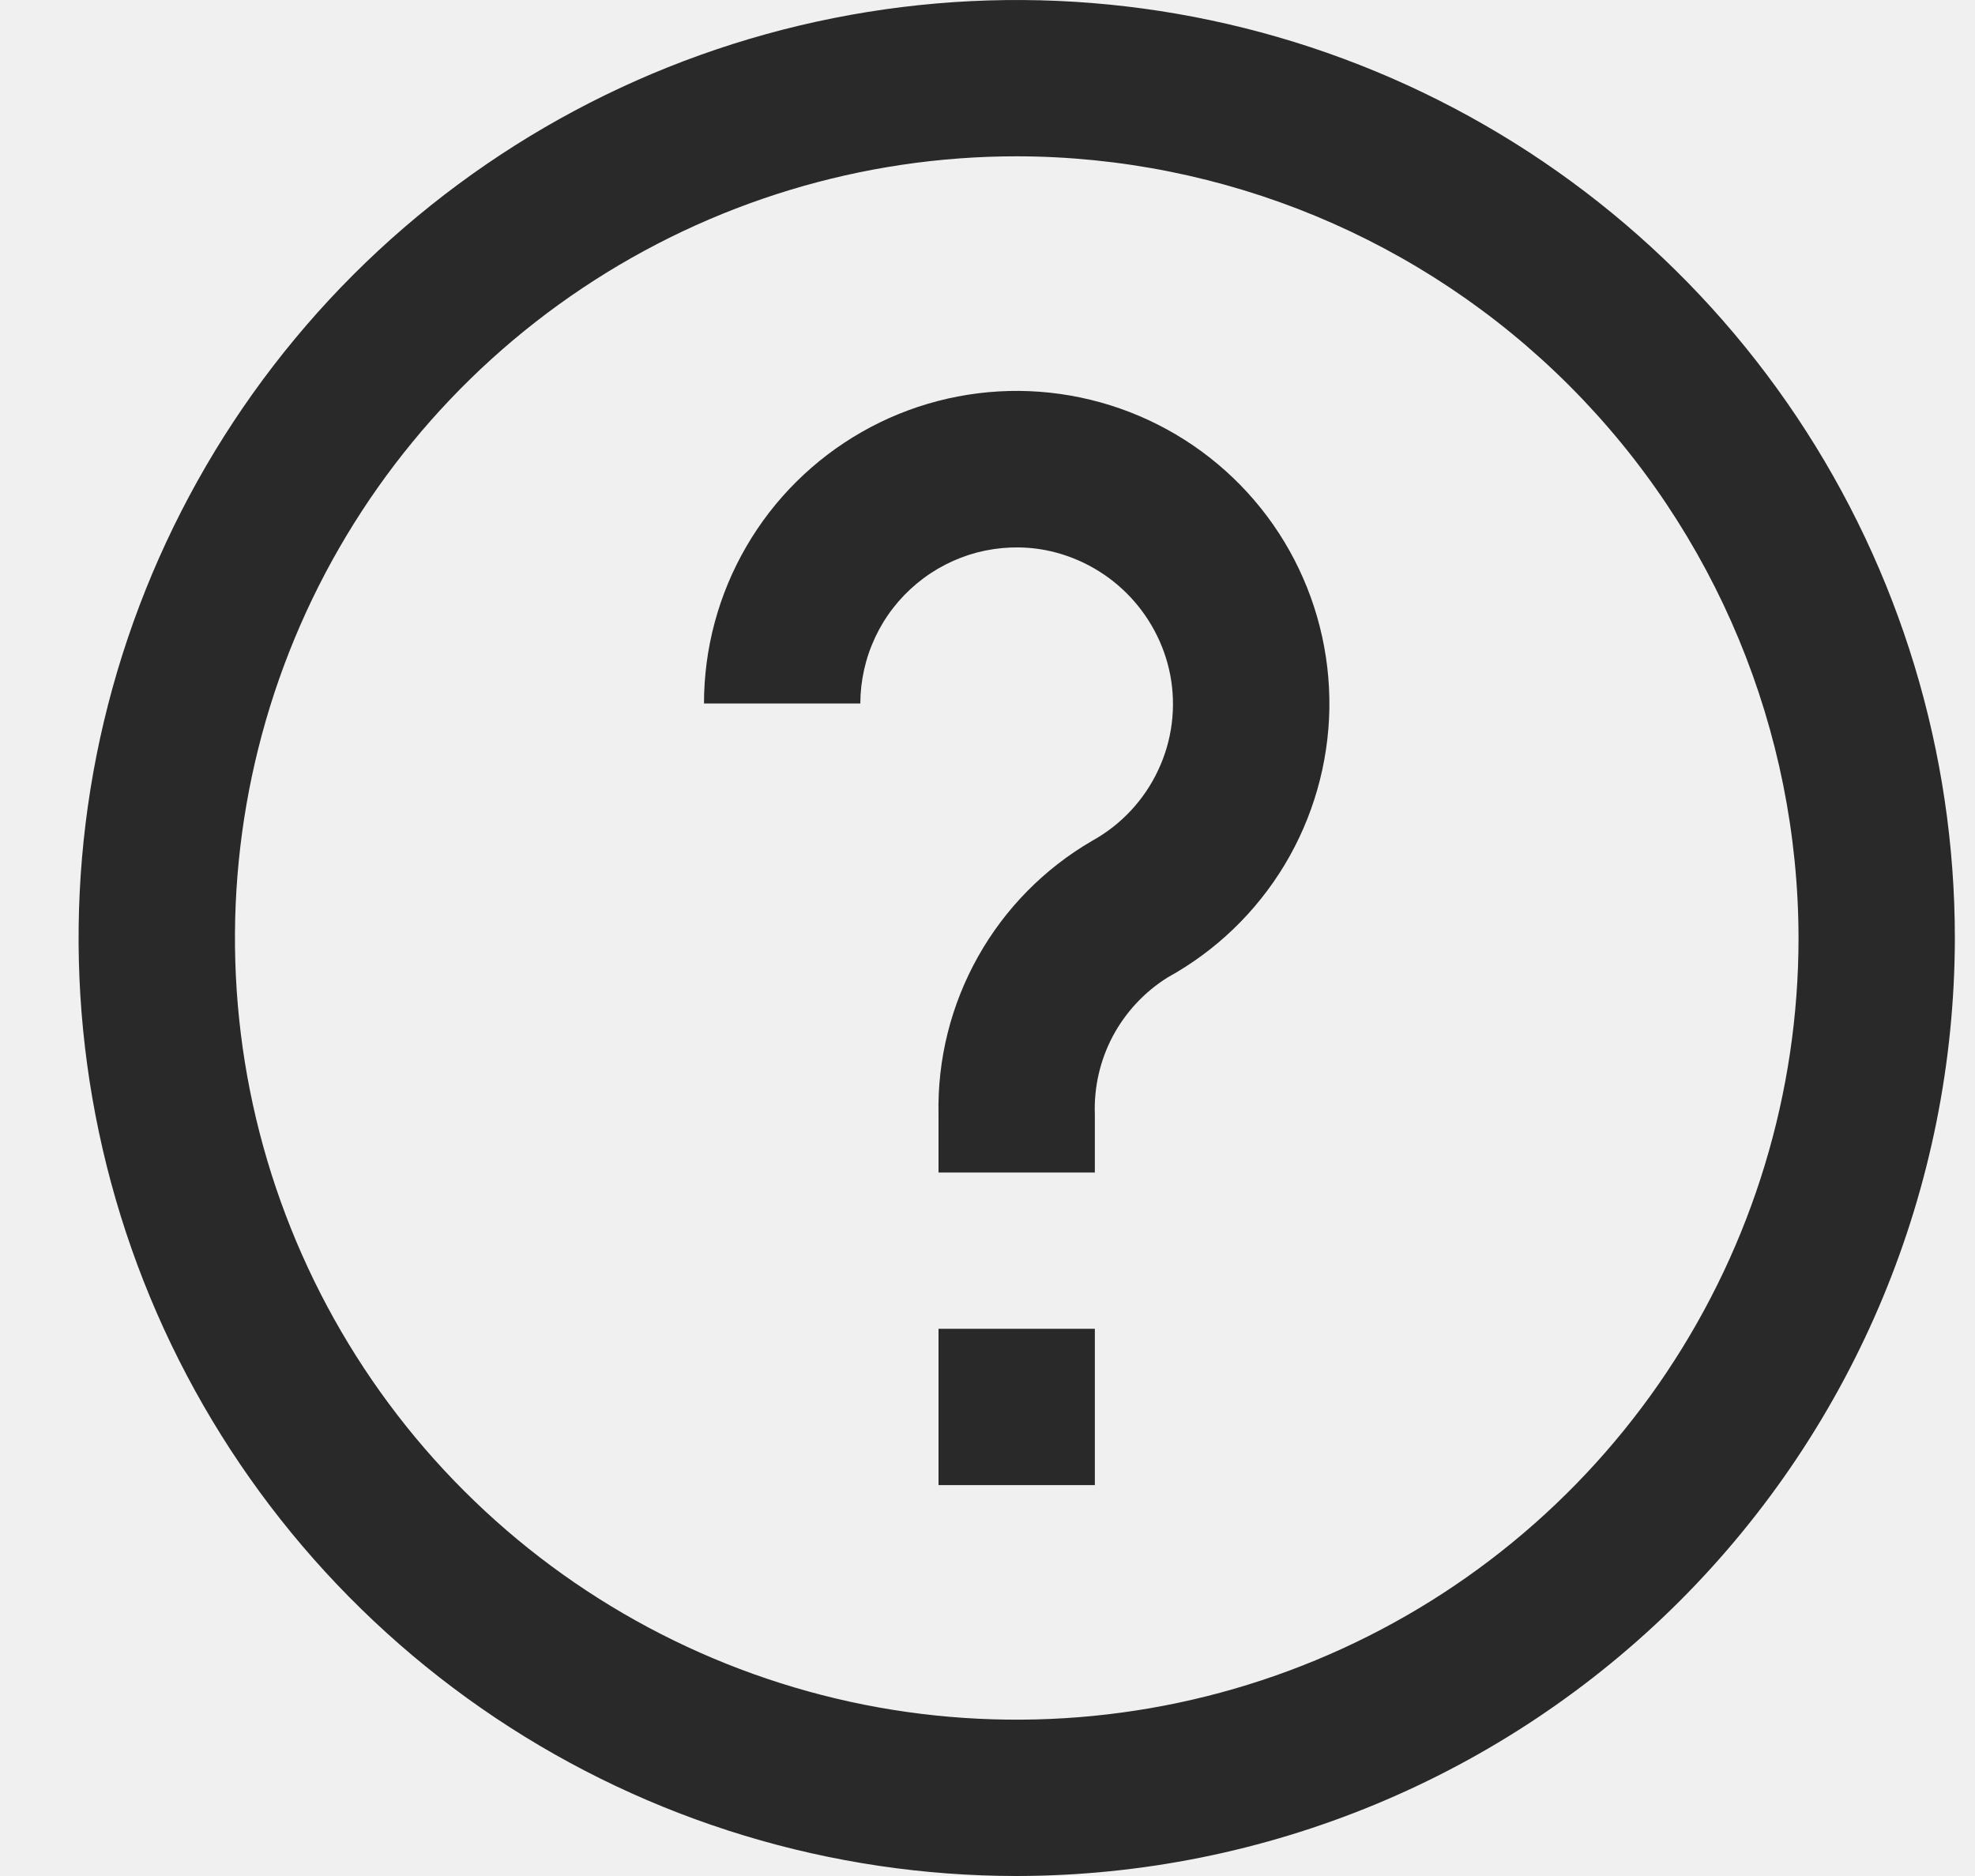
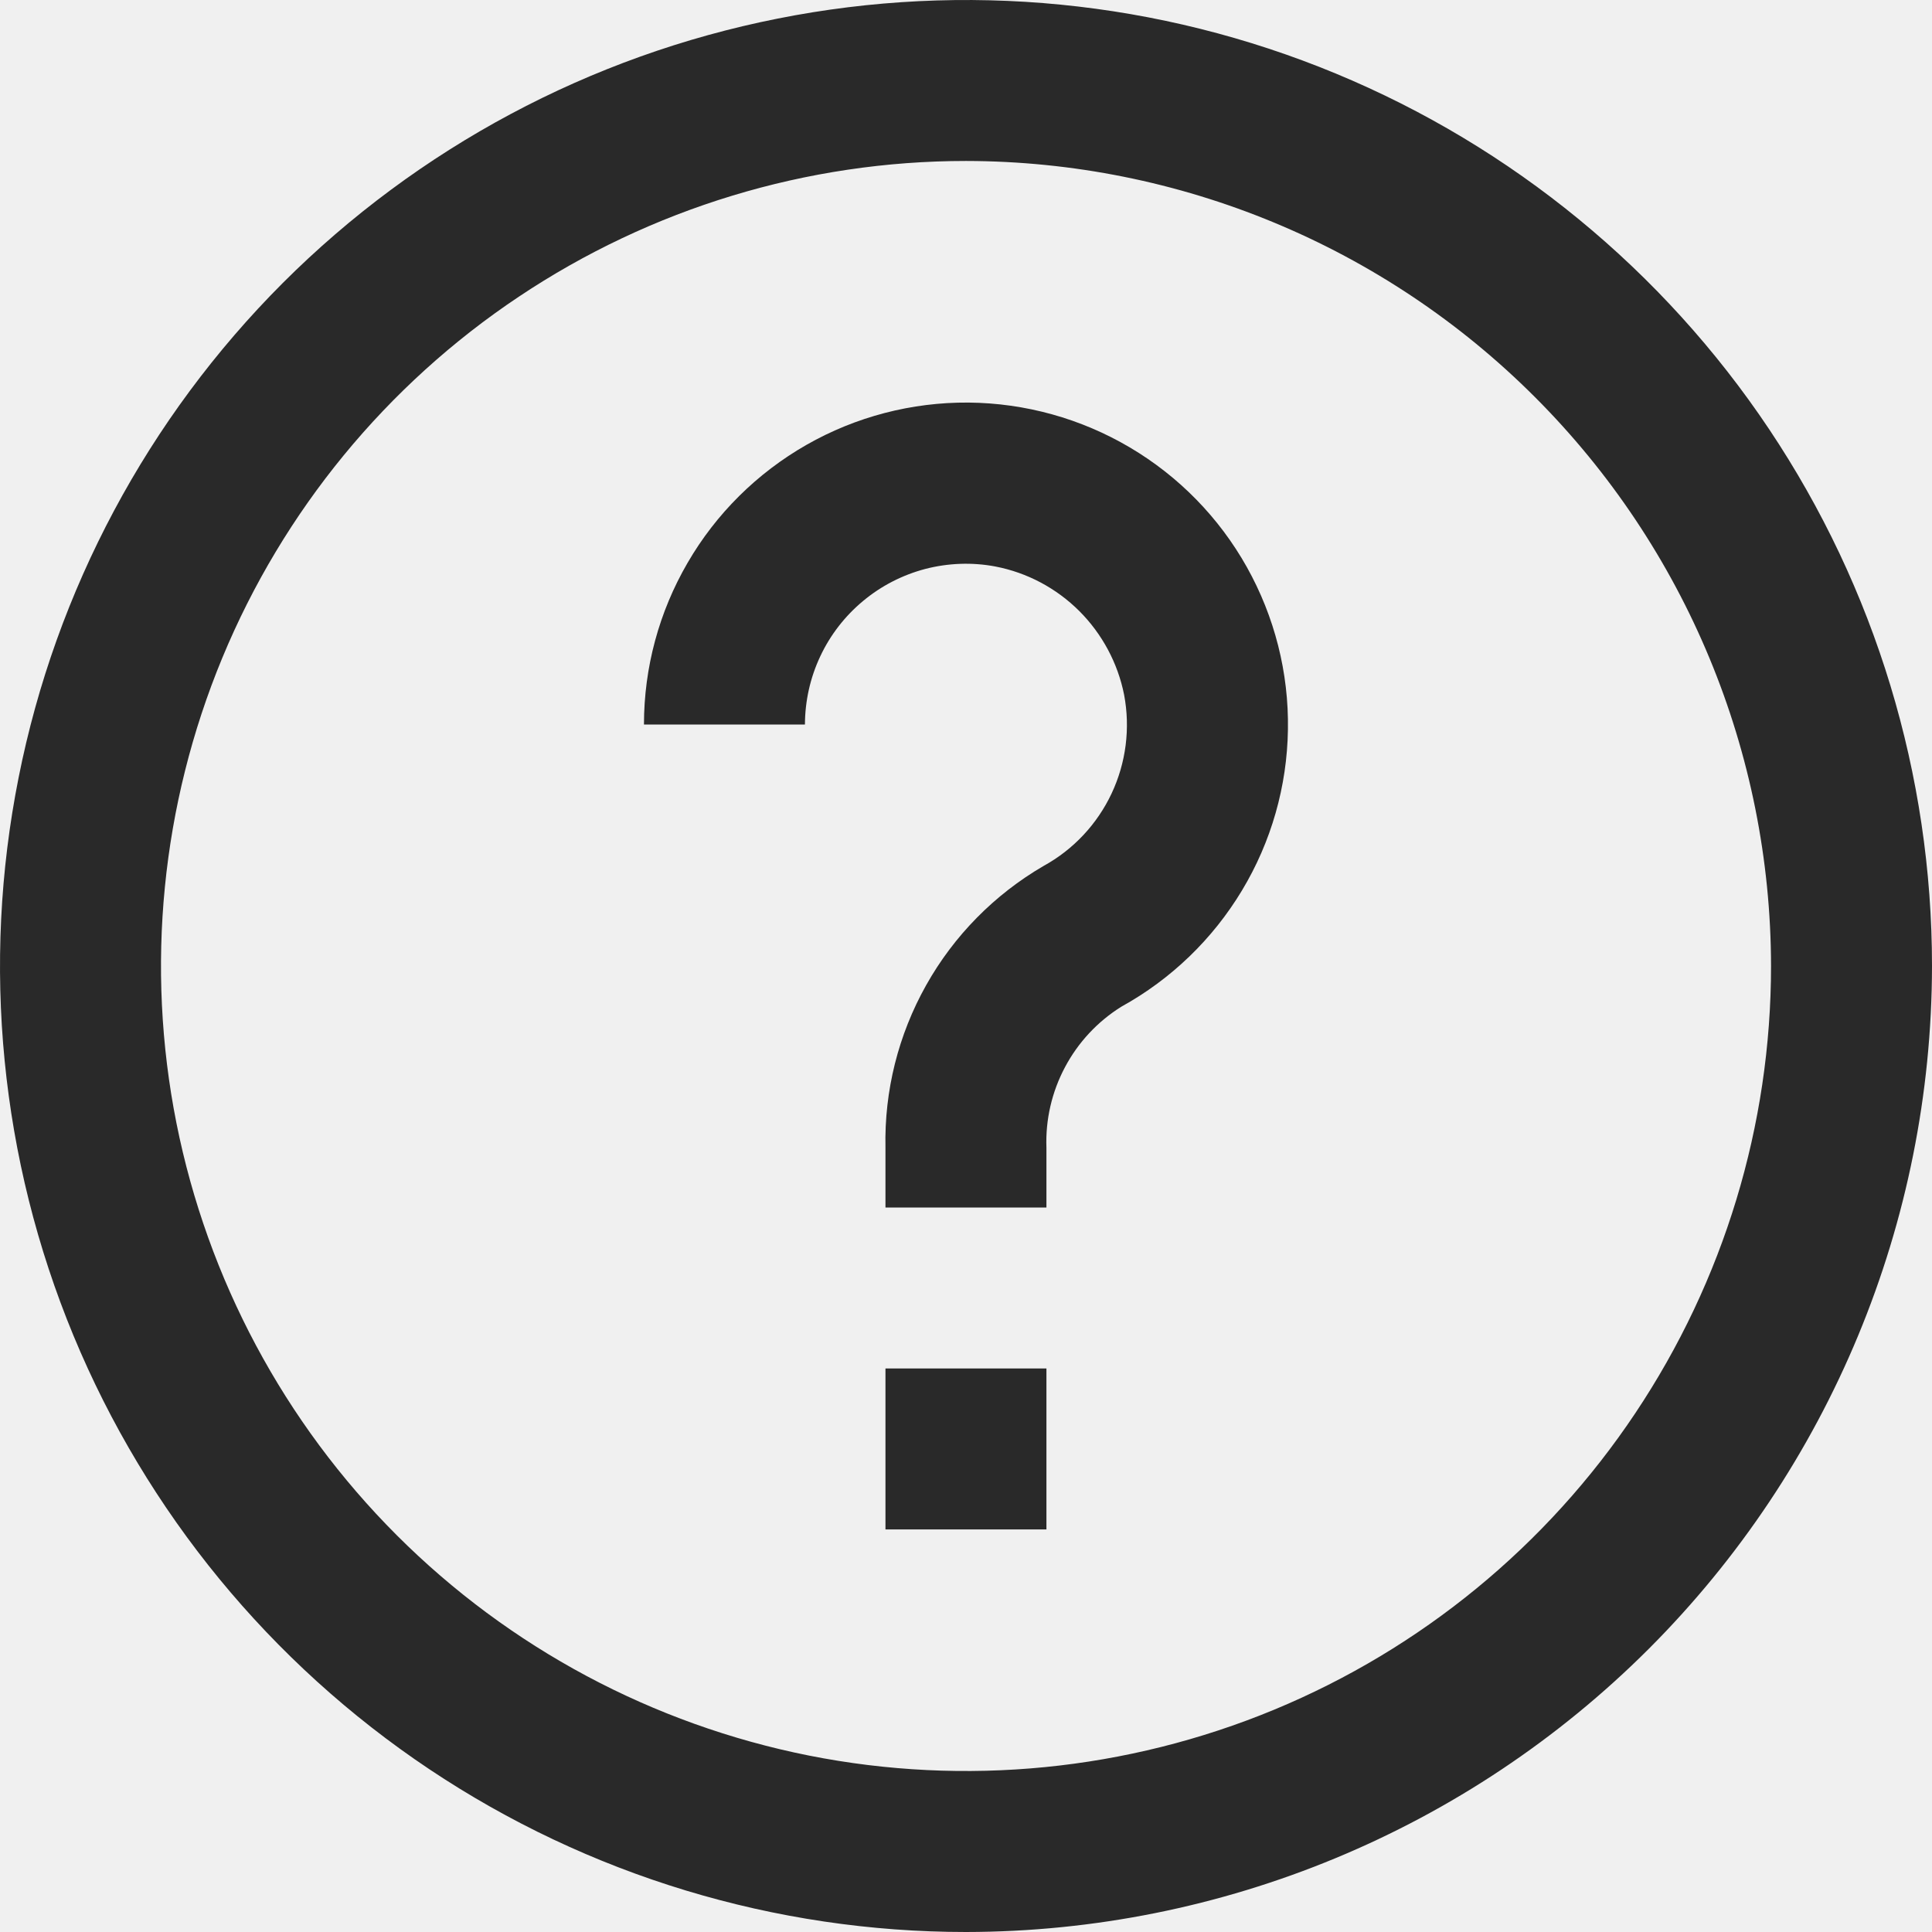
- <svg xmlns="http://www.w3.org/2000/svg" width="20" height="19" viewBox="0 0 20 19" fill="none">
-   <g clip-path="url(#clip0_12_3)">
-     <path d="M10.296 19C8.417 19 6.58 18.443 5.018 17.399C3.456 16.355 2.238 14.871 1.519 13.136C0.8 11.4 0.612 9.489 0.978 7.647C1.345 5.804 2.25 4.111 3.578 2.782C4.907 1.454 6.6 0.549 8.443 0.183C10.285 -0.184 12.195 0.004 13.931 0.723C15.667 1.442 17.151 2.66 18.195 4.222C19.239 5.784 19.796 7.621 19.796 9.5C19.793 12.019 18.791 14.434 17.01 16.215C15.229 17.995 12.815 18.997 10.296 19ZM10.296 1.583C8.73 1.583 7.2 2.048 5.898 2.918C4.596 3.787 3.581 5.024 2.982 6.47C2.383 7.917 2.226 9.509 2.531 11.044C2.837 12.58 3.591 13.991 4.698 15.098C5.805 16.205 7.216 16.959 8.751 17.265C10.287 17.57 11.879 17.413 13.325 16.814C14.772 16.215 16.009 15.2 16.878 13.898C17.748 12.596 18.213 11.066 18.213 9.5C18.21 7.401 17.375 5.389 15.891 3.905C14.407 2.42 12.395 1.586 10.296 1.583Z" fill="#292929" />
-     <path d="M11.087 11.875H9.504V11.287C9.492 10.728 9.63 10.177 9.904 9.689C10.177 9.202 10.576 8.797 11.059 8.516C11.351 8.355 11.585 8.105 11.727 7.803C11.87 7.501 11.913 7.162 11.85 6.833C11.789 6.521 11.635 6.234 11.41 6.009C11.184 5.784 10.896 5.631 10.584 5.571C10.355 5.528 10.121 5.537 9.896 5.595C9.672 5.654 9.463 5.761 9.284 5.91C9.106 6.058 8.962 6.243 8.863 6.454C8.764 6.664 8.713 6.893 8.712 7.125H7.129C7.129 6.566 7.277 6.018 7.558 5.535C7.838 5.052 8.242 4.652 8.727 4.375C9.212 4.098 9.762 3.955 10.32 3.959C10.879 3.964 11.426 4.116 11.907 4.4C12.388 4.684 12.785 5.09 13.058 5.577C13.331 6.065 13.47 6.615 13.462 7.174C13.453 7.732 13.297 8.279 13.01 8.757C12.722 9.236 12.313 9.63 11.823 9.9C11.59 10.046 11.399 10.251 11.269 10.494C11.14 10.738 11.077 11.011 11.087 11.287V11.875Z" fill="#292929" />
-     <path d="M11.087 13.458H9.504V15.041H11.087V13.458Z" fill="#292929" />
+ <svg xmlns="http://www.w3.org/2000/svg" width="19" height="19" viewBox="0 0 19 19" fill="none">
+   <g clip-path="url(#clip0_167_2027)">
+     <path d="M9.5 19C7.621 19 5.784 18.443 4.222 17.399C2.66 16.355 1.442 14.871 0.723 13.136C0.004 11.4 -0.184 9.489 0.183 7.647C0.549 5.804 1.454 4.111 2.782 2.782C4.111 1.454 5.804 0.549 7.647 0.183C9.489 -0.184 11.4 0.004 13.136 0.723C14.871 1.442 16.355 2.66 17.399 4.222C18.443 5.784 19 7.621 19 9.5C18.997 12.019 17.995 14.434 16.215 16.215C14.434 17.995 12.019 18.997 9.5 19ZM9.5 1.583C7.934 1.583 6.404 2.048 5.102 2.918C3.8 3.787 2.785 5.024 2.186 6.47C1.587 7.917 1.43 9.509 1.735 11.044C2.041 12.58 2.795 13.991 3.902 15.098C5.009 16.205 6.42 16.959 7.956 17.265C9.491 17.57 11.083 17.413 12.53 16.814C13.976 16.215 15.213 15.2 16.082 13.898C16.952 12.596 17.417 11.066 17.417 9.5C17.414 7.401 16.579 5.389 15.095 3.905C13.611 2.42 11.599 1.586 9.5 1.583Z" fill="#292929" />
+     <path d="M10.291 11.875H8.708V11.287C8.696 10.728 8.834 10.177 9.108 9.689C9.381 9.202 9.78 8.797 10.263 8.516C10.556 8.355 10.79 8.105 10.932 7.803C11.074 7.501 11.117 7.162 11.055 6.833C10.993 6.521 10.839 6.234 10.614 6.009C10.388 5.784 10.101 5.631 9.788 5.571C9.56 5.528 9.325 5.537 9.1 5.595C8.876 5.654 8.667 5.761 8.488 5.91C8.31 6.058 8.166 6.243 8.067 6.454C7.968 6.664 7.917 6.893 7.916 7.125H6.333C6.333 6.566 6.481 6.018 6.762 5.535C7.042 5.052 7.446 4.652 7.931 4.375C8.416 4.098 8.966 3.955 9.524 3.959C10.083 3.964 10.63 4.116 11.111 4.4C11.592 4.684 11.989 5.09 12.262 5.577C12.535 6.065 12.675 6.615 12.666 7.174C12.658 7.732 12.502 8.279 12.214 8.757C11.926 9.236 11.517 9.63 11.028 9.9C10.794 10.046 10.603 10.251 10.474 10.494C10.344 10.738 10.281 11.011 10.291 11.287V11.875Z" fill="#292929" />
+     <path d="M10.291 13.458H8.708V15.041H10.291V13.458Z" fill="#292929" />
  </g>
  <defs>
-     <clipPath id="clip0_12_3">
-       <rect width="19" height="19" fill="white" transform="translate(0.795898)" />
+     <clipPath id="clip0_167_2027">
+       <rect width="19" height="19" fill="white" />
    </clipPath>
  </defs>
</svg>
